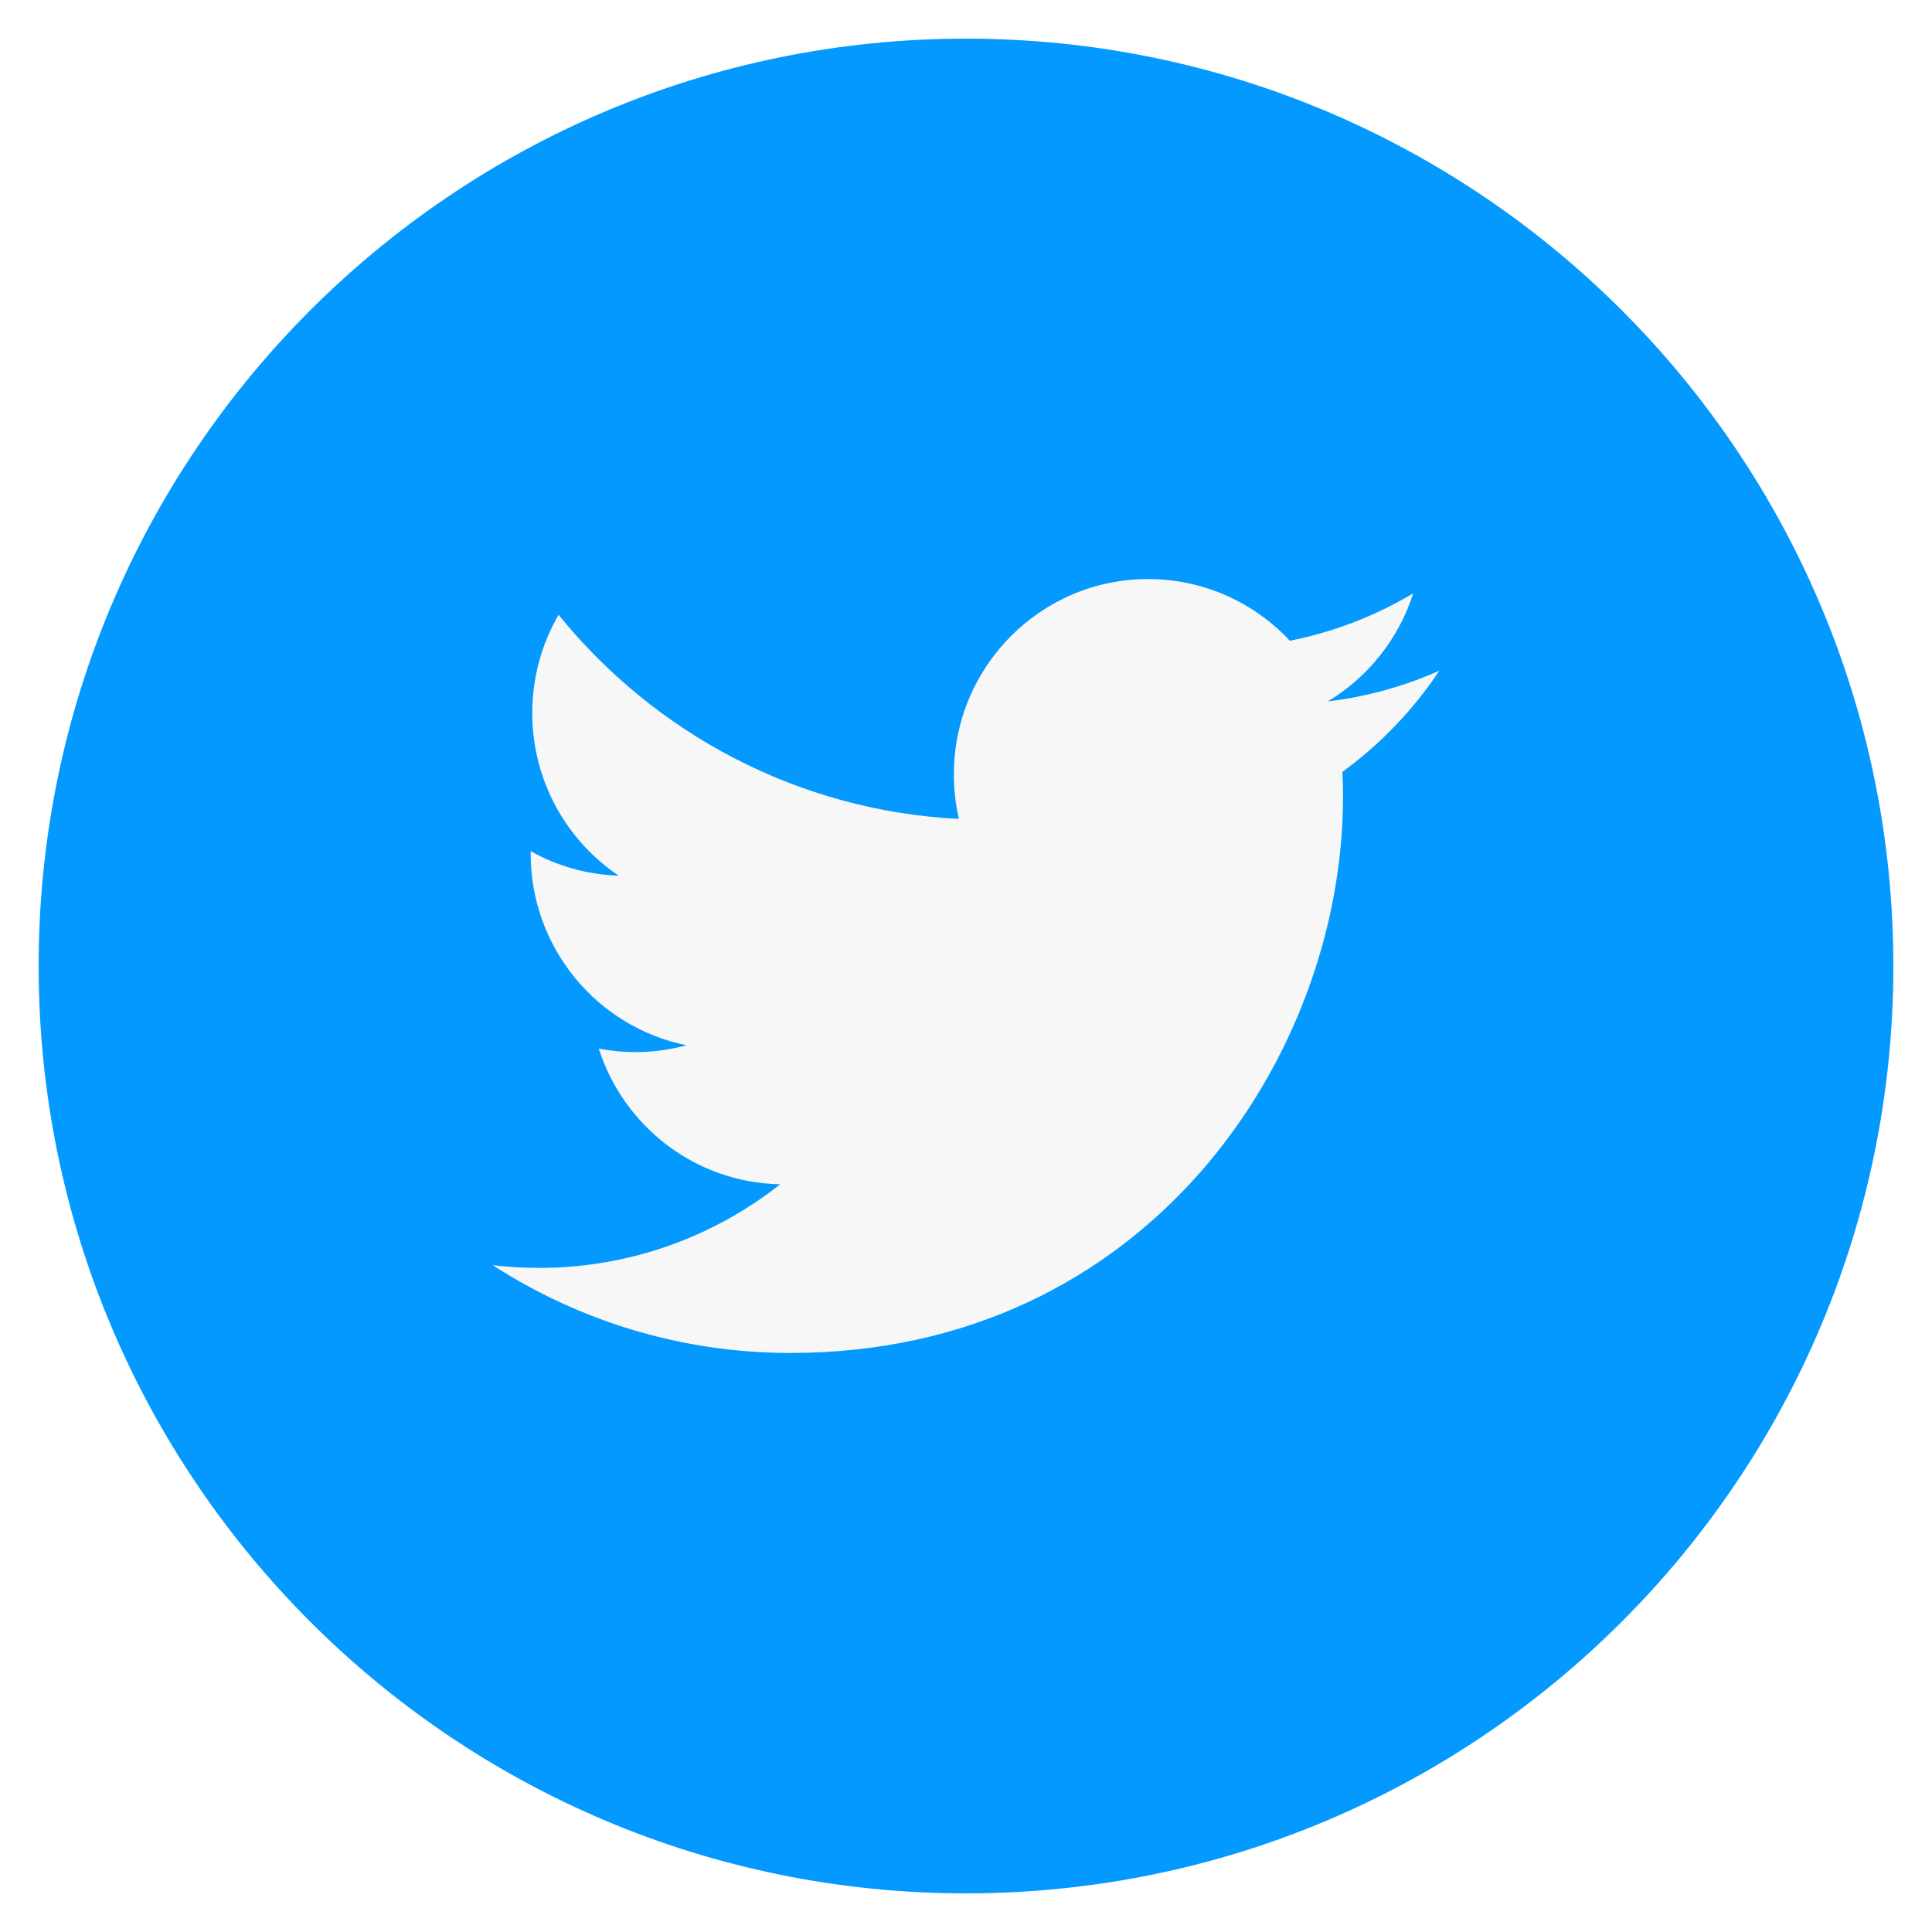
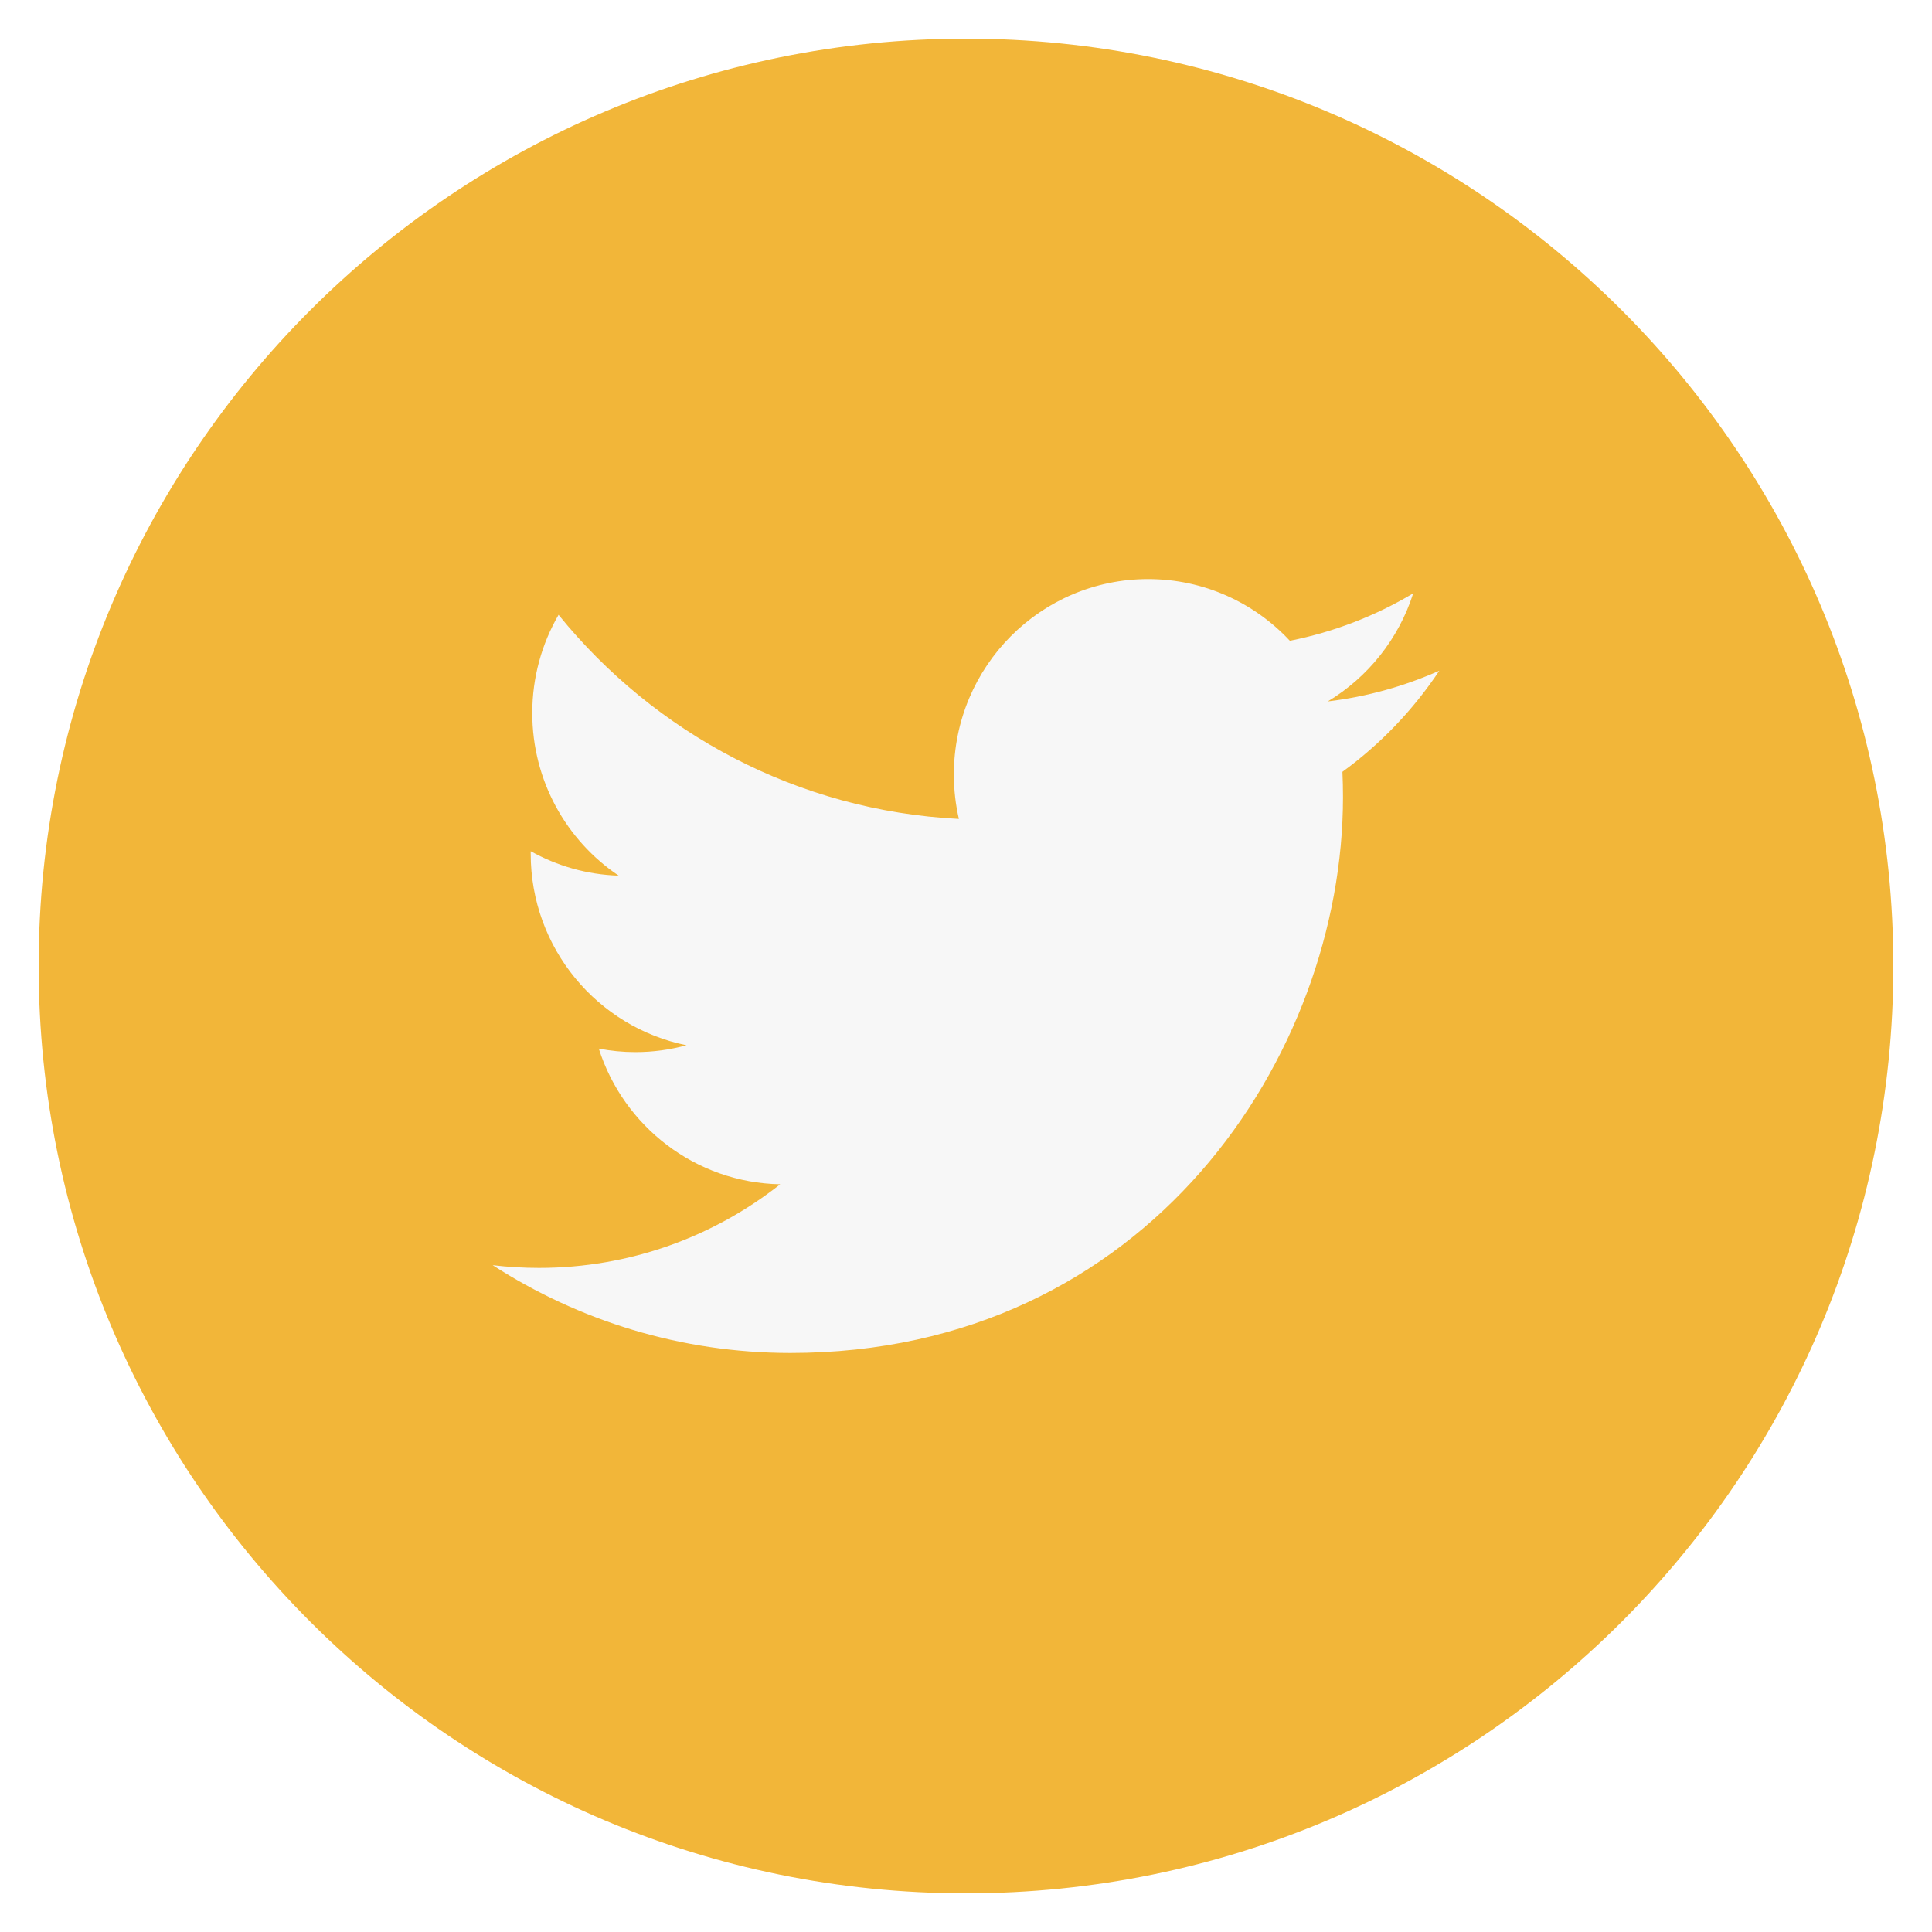
<svg xmlns="http://www.w3.org/2000/svg" id="twitter" class="custom-icon" version="1.1" viewBox="0 0 100 100">
-   <circle class="outer-shape" cx="50" cy="50" r="48" style="opacity: 1; fill: rgb(3, 153, 255);" />
+   <circle class="outer-shape" cx="50" cy="50" r="48" style="opacity: 1; fill: #f2b639;" />
  <path class="inner-shape" style="opacity:1;fill:#f7f7f7;" transform="translate(25,25) scale(0.5)" d="M99.001,19.428c-3.606,1.608-7.48,2.695-11.547,3.184c4.15-2.503,7.338-6.466,8.841-11.189 c-3.885,2.318-8.187,4-12.768,4.908c-3.667-3.931-8.893-6.387-14.676-6.387c-11.104,0-20.107,9.054-20.107,20.223 c0,1.585,0.177,3.128,0.52,4.609c-16.71-0.845-31.525-8.895-41.442-21.131C6.092,16.633,5.1,20.107,5.1,23.813 c0,7.017,3.55,13.208,8.945,16.834c-3.296-0.104-6.397-1.014-9.106-2.529c-0.002,0.085-0.002,0.17-0.002,0.255 c0,9.799,6.931,17.972,16.129,19.831c-1.688,0.463-3.463,0.71-5.297,0.71c-1.296,0-2.555-0.127-3.783-0.363 c2.559,8.034,9.984,13.882,18.782,14.045c-6.881,5.424-15.551,8.657-24.971,8.657c-1.623,0-3.223-0.096-4.796-0.282 c8.898,5.738,19.467,9.087,30.82,9.087c36.982,0,57.206-30.817,57.206-57.543c0-0.877-0.02-1.748-0.059-2.617 C92.896,27.045,96.305,23.482,99.001,19.428z" />
</svg>
